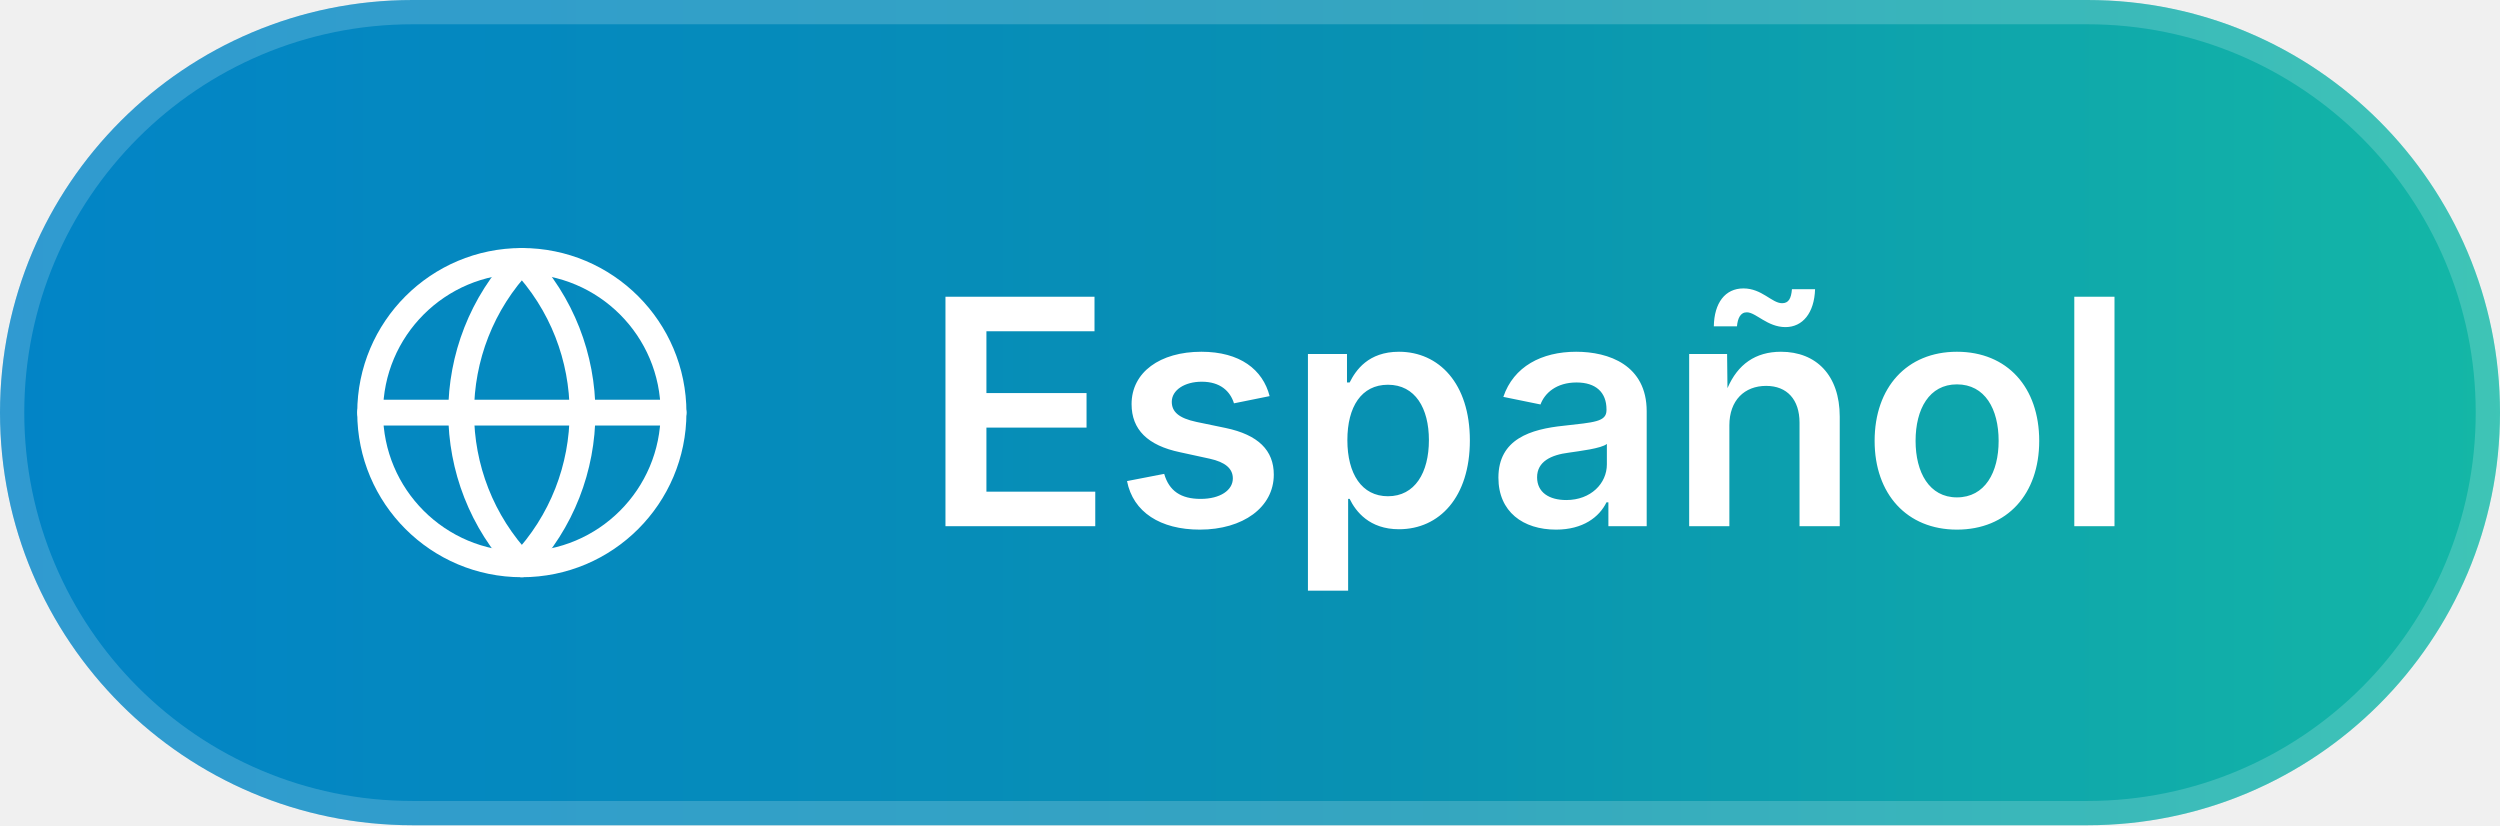
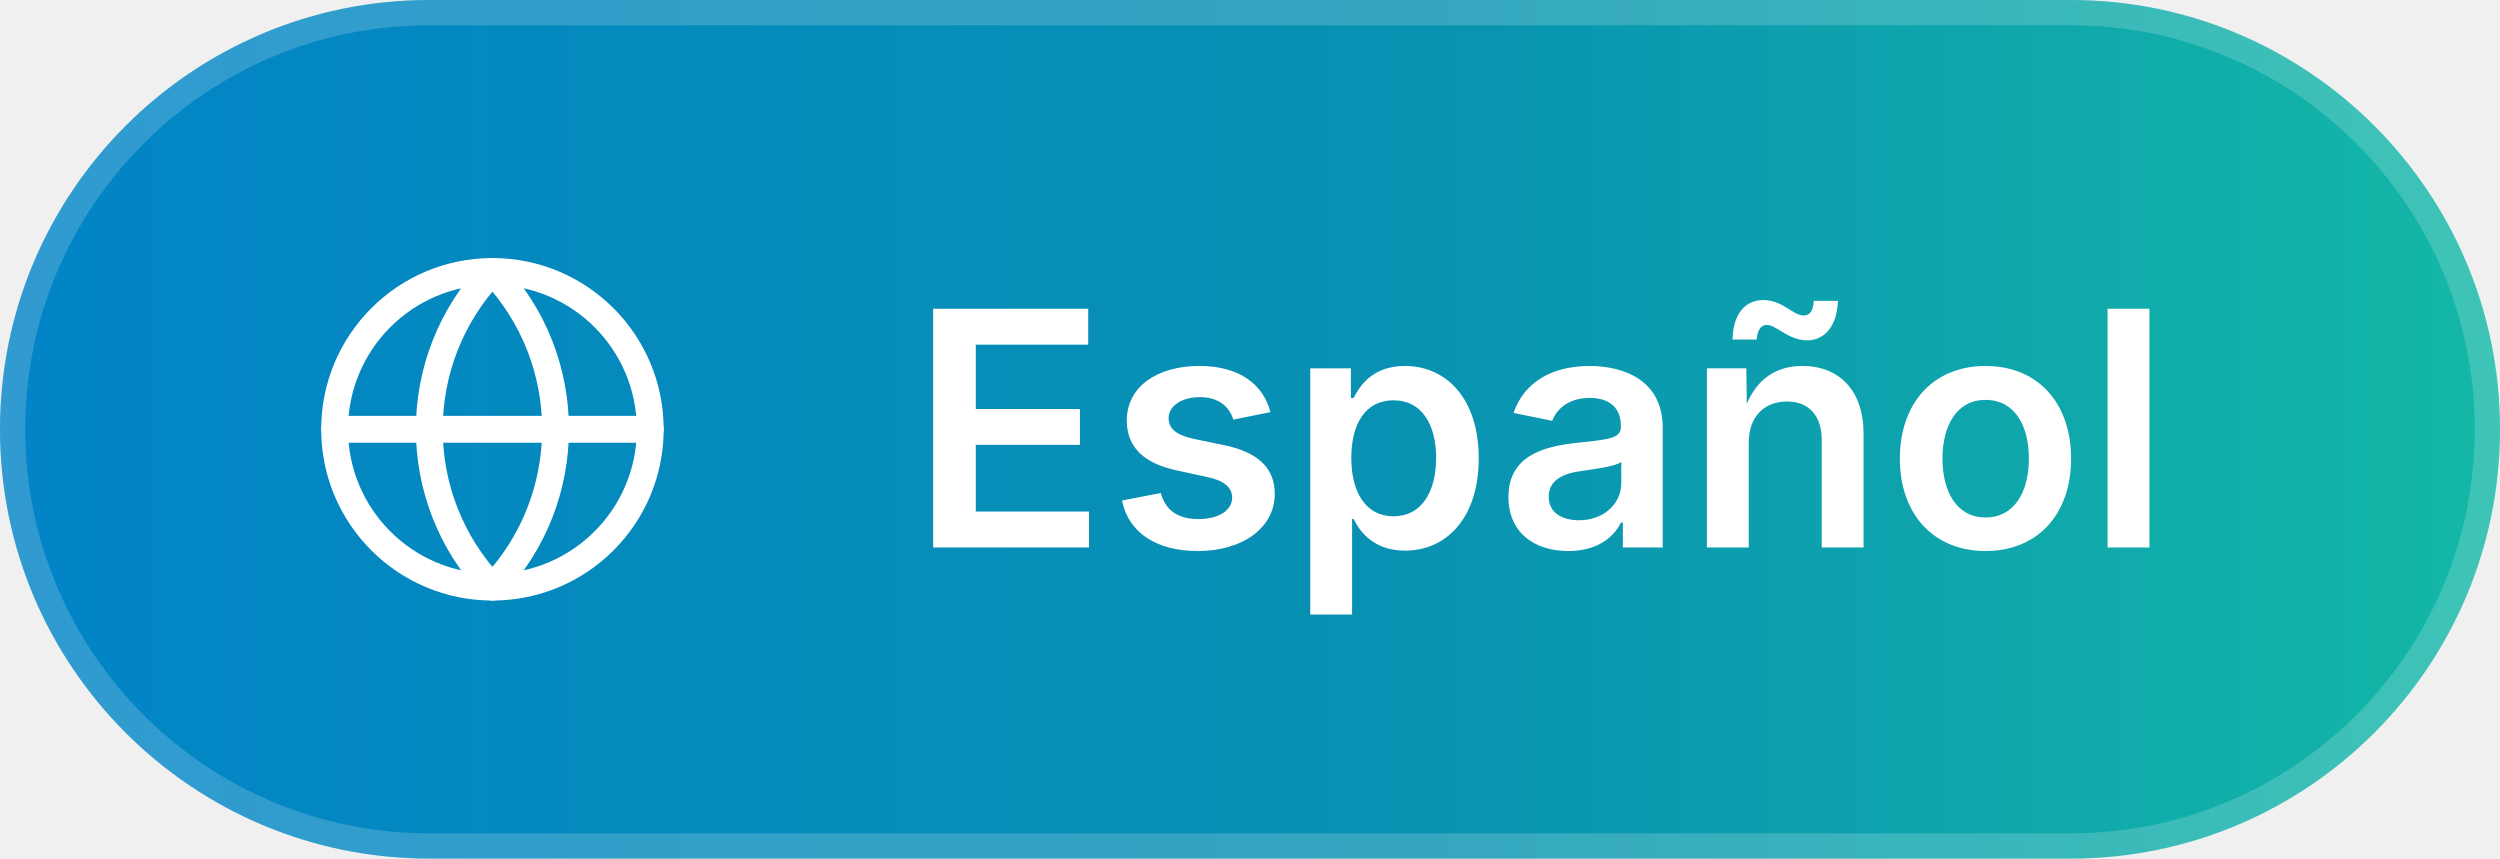
- <svg xmlns="http://www.w3.org/2000/svg" width="103" height="34" viewBox="0 0 103 34" role="img" aria-label="Español" data-readme-component="button">
+ <svg xmlns="http://www.w3.org/2000/svg" width="99" height="34" viewBox="0 0 99 34" role="img" aria-label="Español" data-readme-component="button">
  <defs>
    <linearGradient id="kb" x2="1" y2="0">
      <stop stop-color="#0284c7" />
      <stop offset=".55" stop-color="#0891b2" />
      <stop offset="1" stop-color="#14b8a6" />
    </linearGradient>
    <linearGradient id="kbd" x2="1" y2="1">
      <stop stop-color="#0284c7" />
      <stop offset=".55" stop-color="#0891b2" />
      <stop offset="1" stop-color="#14b8a6" />
    </linearGradient>
  </defs>
-   <style>text{font-family:'Segoe UI',-apple-system,BlinkMacSystemFont,'Helvetica Neue',Inter,Arial,sans-serif}.sheen{animation:sheen 7s ease-in-out infinite}@keyframes sheen{0%,72%{transform:translateX(0) skewX(-20deg)}100%{transform:translateX(243px) skewX(-20deg)}}@media (prefers-reduced-motion:reduce){*{animation:none!important}}</style>
+   <style>text{font-family:'Segoe UI',-apple-system,BlinkMacSystemFont,'Helvetica Neue',Inter,Arial,sans-serif}.sheen{animation:sheen 7s ease-in-out infinite}@keyframes sheen{0%,72%{transform:translateX(0) skewX(-20deg)}100%{transform:translateX(239px) skewX(-20deg)}}@media (prefers-reduced-motion:reduce){*{animation:none!important}}</style>
  <clipPath id="pill">
-     <rect width="103" height="34" rx="17" />
+     <rect width="99" height="34" rx="17" />
  </clipPath>
-   <rect width="103" height="34" rx="17" fill="url(#kb)" />
+   <rect width="99" height="34" rx="17" fill="url(#kb)" />
  <g clip-path="url(#pill)">
    <rect class="sheen" x="-70" y="-10" width="46" height="54" fill="#ffffff" opacity=".22" transform="skewX(-20)" />
  </g>
-   <rect x=".5" y=".5" width="102" height="33" rx="16.5" fill="none" stroke="#ffffff" stroke-opacity=".18" />
-   <g transform="translate(14 9.5) scale(0.625)" fill="none" stroke="#ffffff" stroke-width="1.7" stroke-linecap="round" stroke-linejoin="round">
+   <rect x=".5" y=".5" width="98" height="33" rx="16.5" fill="none" stroke="#ffffff" stroke-opacity=".18" />
+   <g transform="translate(12 9.5) scale(0.625)" fill="none" stroke="#ffffff" stroke-width="1.7" stroke-linecap="round" stroke-linejoin="round">
    <circle cx="12" cy="12" r="10" />
    <path d="M12 2a14.5 14.5 0 0 0 0 20 14.5 14.5 0 0 0 0-20" />
    <path d="M2 12h20" />
  </g>
-   <text x="38" y="21.68" font-size="13" font-weight="600" fill="#ffffff" text-anchor="start">Español</text>
+   <text x="36" y="21.68" font-size="13" font-weight="600" fill="#ffffff" text-anchor="start">Español</text>
</svg>
